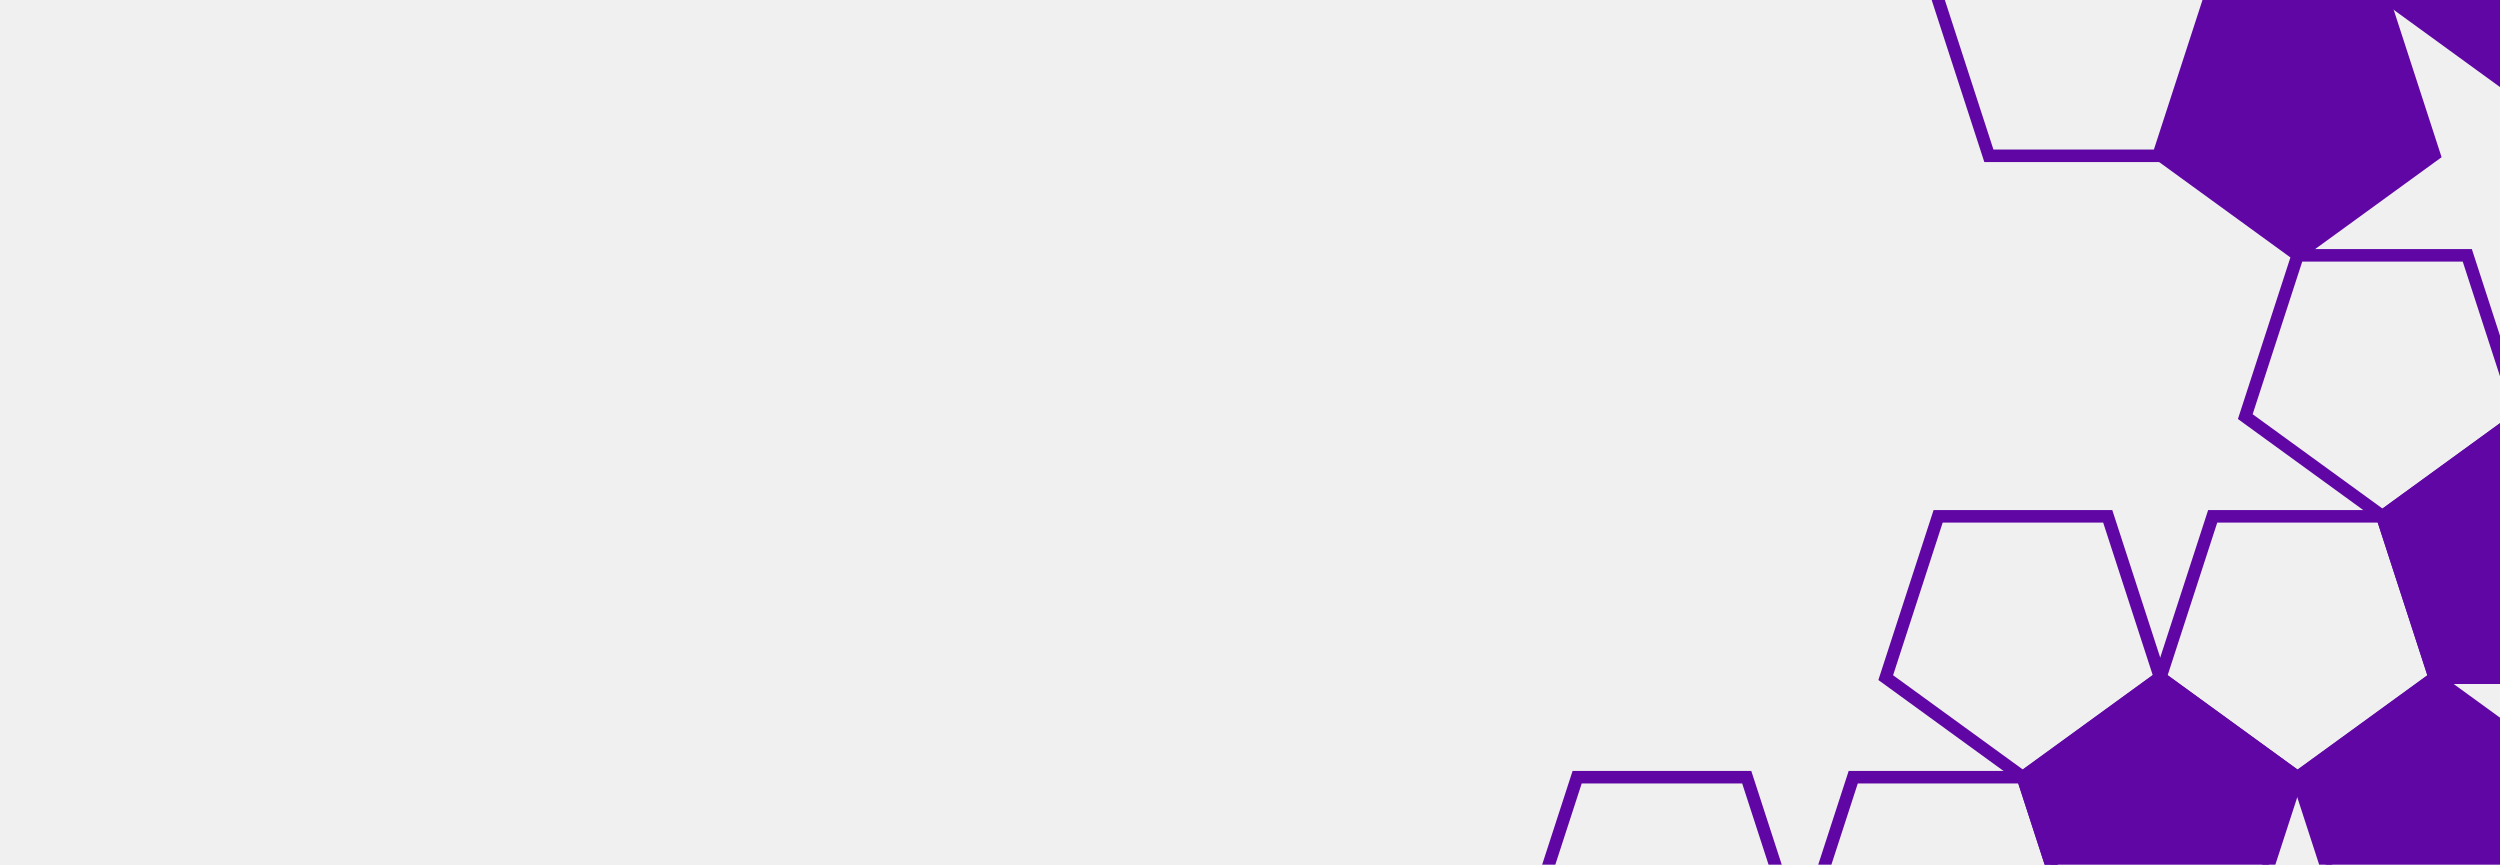
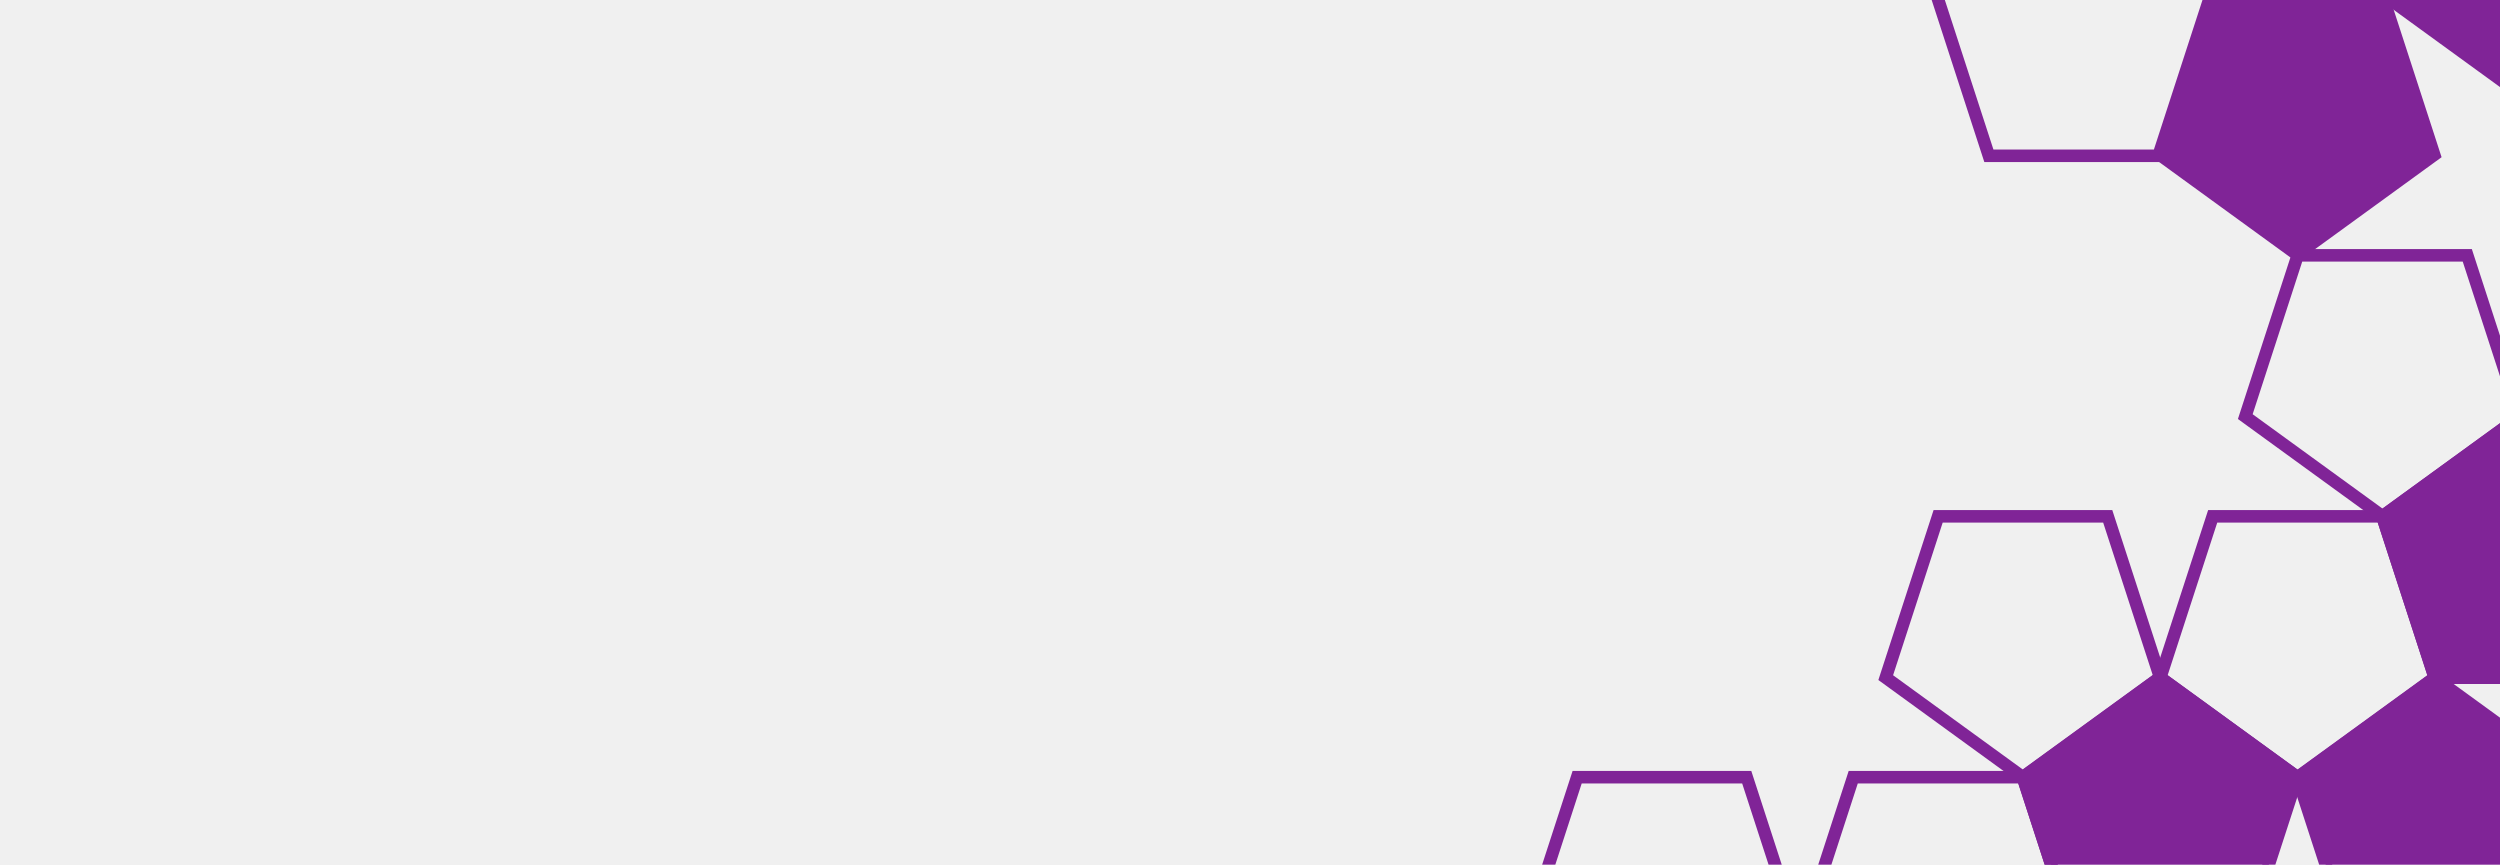
<svg xmlns="http://www.w3.org/2000/svg" width="399" height="138" viewBox="0 0 399 138" fill="none">
  <g clip-path="url(#clip0_337_1245)">
-     <path d="M295.775 124.042L322.841 124.042L331.205 149.784L309.308 165.693L287.41 149.784L295.775 124.042Z" stroke="#5F06A5" stroke-width="2" />
-     <path d="M309.326 82.407L336.393 82.407L344.757 108.149L322.859 124.058L300.962 108.149L309.326 82.407Z" stroke="#5F06A5" stroke-width="2" />
-     <path d="M402.114 66.515L424.011 82.424L415.647 108.166H388.58L380.216 82.424L402.114 66.515Z" fill="#5F06A5" stroke="#5F06A5" stroke-width="2" />
-     <path d="M388.575 108.202L410.472 124.111L402.108 149.853H375.041L366.677 124.111L388.575 108.202Z" fill="#5F06A5" stroke="#5F06A5" stroke-width="2" />
-     <path d="M344.737 108.118L366.634 124.028L358.27 149.77H331.203L322.839 124.028L344.737 108.118Z" fill="#5F06A5" stroke="#5F06A5" stroke-width="2" />
-     <path d="M366.711 40.749L393.778 40.749L402.142 66.492L380.245 82.401L358.347 66.492L366.711 40.749Z" stroke="#5F06A5" stroke-width="2" />
-     <path d="M353.147 82.402L380.214 82.402L388.578 108.144L366.681 124.053L344.783 108.144L353.147 82.402Z" stroke="#5F06A5" stroke-width="2" />
-     <path d="M251.712 124.042L278.779 124.042L287.143 149.784L265.245 165.693L243.348 149.784L251.712 124.042Z" stroke="#5F06A5" stroke-width="2" />
-     <path d="M410.781 40.749L437.847 40.749L446.212 66.492L424.314 82.401L402.417 66.492L410.781 40.749Z" stroke="#5F06A5" stroke-width="2" />
-     <path d="M344.707 -26.781L366.604 -42.69L388.502 -26.781L380.137 -1.039L353.071 -1.039L344.707 -26.781Z" stroke="#5F06A5" stroke-width="2" />
-     <path d="M388.509 -26.782L415.576 -26.782L423.94 -1.04L402.043 14.87L380.145 -1.04L388.509 -26.782Z" fill="#5F06A5" stroke="#5F06A5" stroke-width="2" />
-     <path d="M353.071 -1.034L380.138 -1.034L388.502 24.708L366.604 40.617L344.707 24.708L353.071 -1.034Z" fill="#5F06A5" stroke="#5F06A5" stroke-width="2" />
-     <path d="M309.059 -0.881L330.957 -16.791L352.854 -0.881L344.49 24.861L317.423 24.861L309.059 -0.881Z" stroke="#5F06A5" stroke-width="2" />
+     <path d="M295.775 124.042L322.841 124.042L331.205 149.784L309.308 165.693L287.41 149.784L295.775 124.042Z" stroke="#802497" stroke-width="2" />
+     <path d="M309.326 82.407L336.393 82.407L344.757 108.149L322.859 124.058L300.962 108.149L309.326 82.407Z" stroke="#802497" stroke-width="2" />
+     <path d="M402.114 66.515L424.011 82.424L415.647 108.166H388.58L380.216 82.424L402.114 66.515Z" fill="#802497" stroke="#802497" stroke-width="2" />
+     <path d="M388.575 108.202L410.472 124.111L402.108 149.853H375.041L366.677 124.111L388.575 108.202Z" fill="#802497" stroke="#802497" stroke-width="2" />
+     <path d="M344.737 108.118L366.634 124.028L358.27 149.77H331.203L322.839 124.028L344.737 108.118Z" fill="#802497" stroke="#802497" stroke-width="2" />
+     <path d="M366.711 40.749L393.778 40.749L402.142 66.492L380.245 82.401L358.347 66.492L366.711 40.749Z" stroke="#802497" stroke-width="2" />
+     <path d="M353.147 82.402L380.214 82.402L388.578 108.144L366.681 124.053L344.783 108.144L353.147 82.402Z" stroke="#802497" stroke-width="2" />
+     <path d="M251.712 124.042L278.779 124.042L287.143 149.784L265.245 165.693L243.348 149.784L251.712 124.042Z" stroke="#802497" stroke-width="2" />
+     <path d="M410.781 40.749L437.847 40.749L446.212 66.492L424.314 82.401L402.417 66.492L410.781 40.749Z" stroke="#802497" stroke-width="2" />
+     <path d="M344.707 -26.781L366.604 -42.69L388.502 -26.781L380.137 -1.039L353.071 -1.039L344.707 -26.781Z" stroke="#802497" stroke-width="2" />
+     <path d="M388.509 -26.782L415.576 -26.782L423.94 -1.04L402.043 14.87L380.145 -1.04L388.509 -26.782Z" fill="#802497" stroke="#802497" stroke-width="2" />
+     <path d="M353.071 -1.034L380.138 -1.034L388.502 24.708L366.604 40.617L344.707 24.708L353.071 -1.034Z" fill="#802497" stroke="#802497" stroke-width="2" />
+     <path d="M309.059 -0.881L330.957 -16.791L352.854 -0.881L344.49 24.861L317.423 24.861L309.059 -0.881Z" stroke="#802497" stroke-width="2" />
  </g>
  <defs>
    <clipPath id="clip0_337_1245">
      <rect width="399" height="138" fill="white" />
    </clipPath>
  </defs>
</svg>
